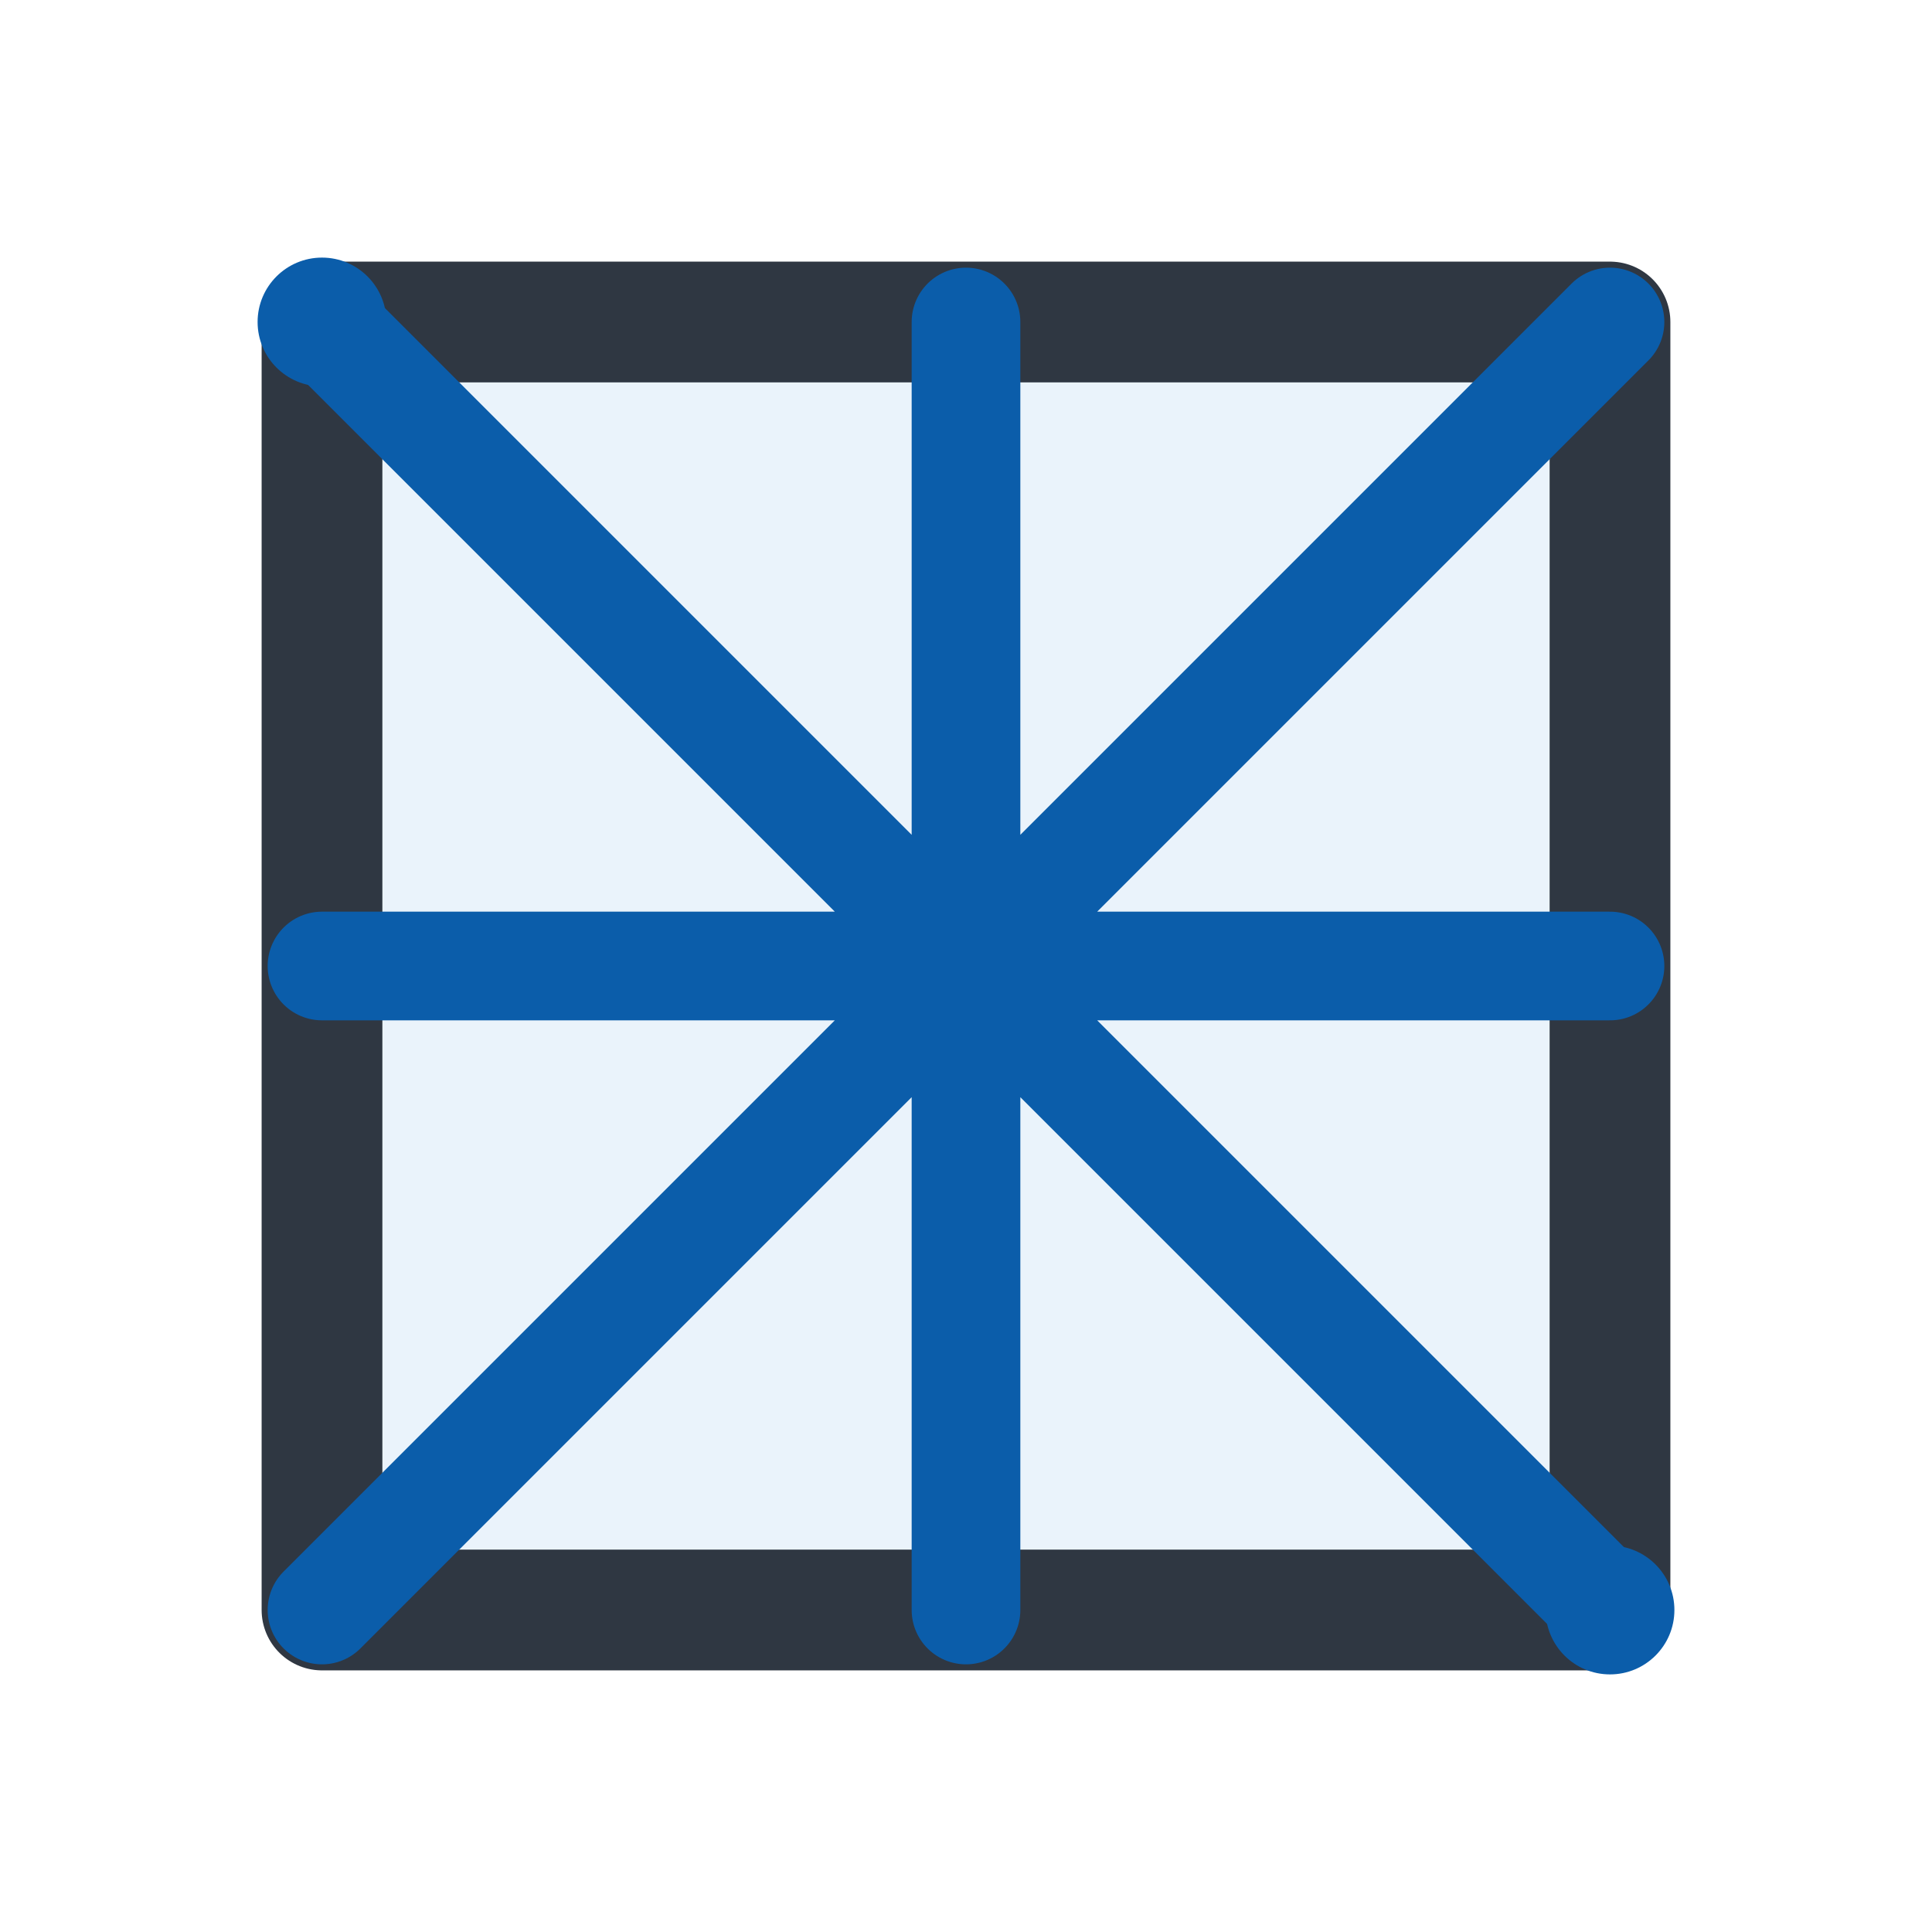
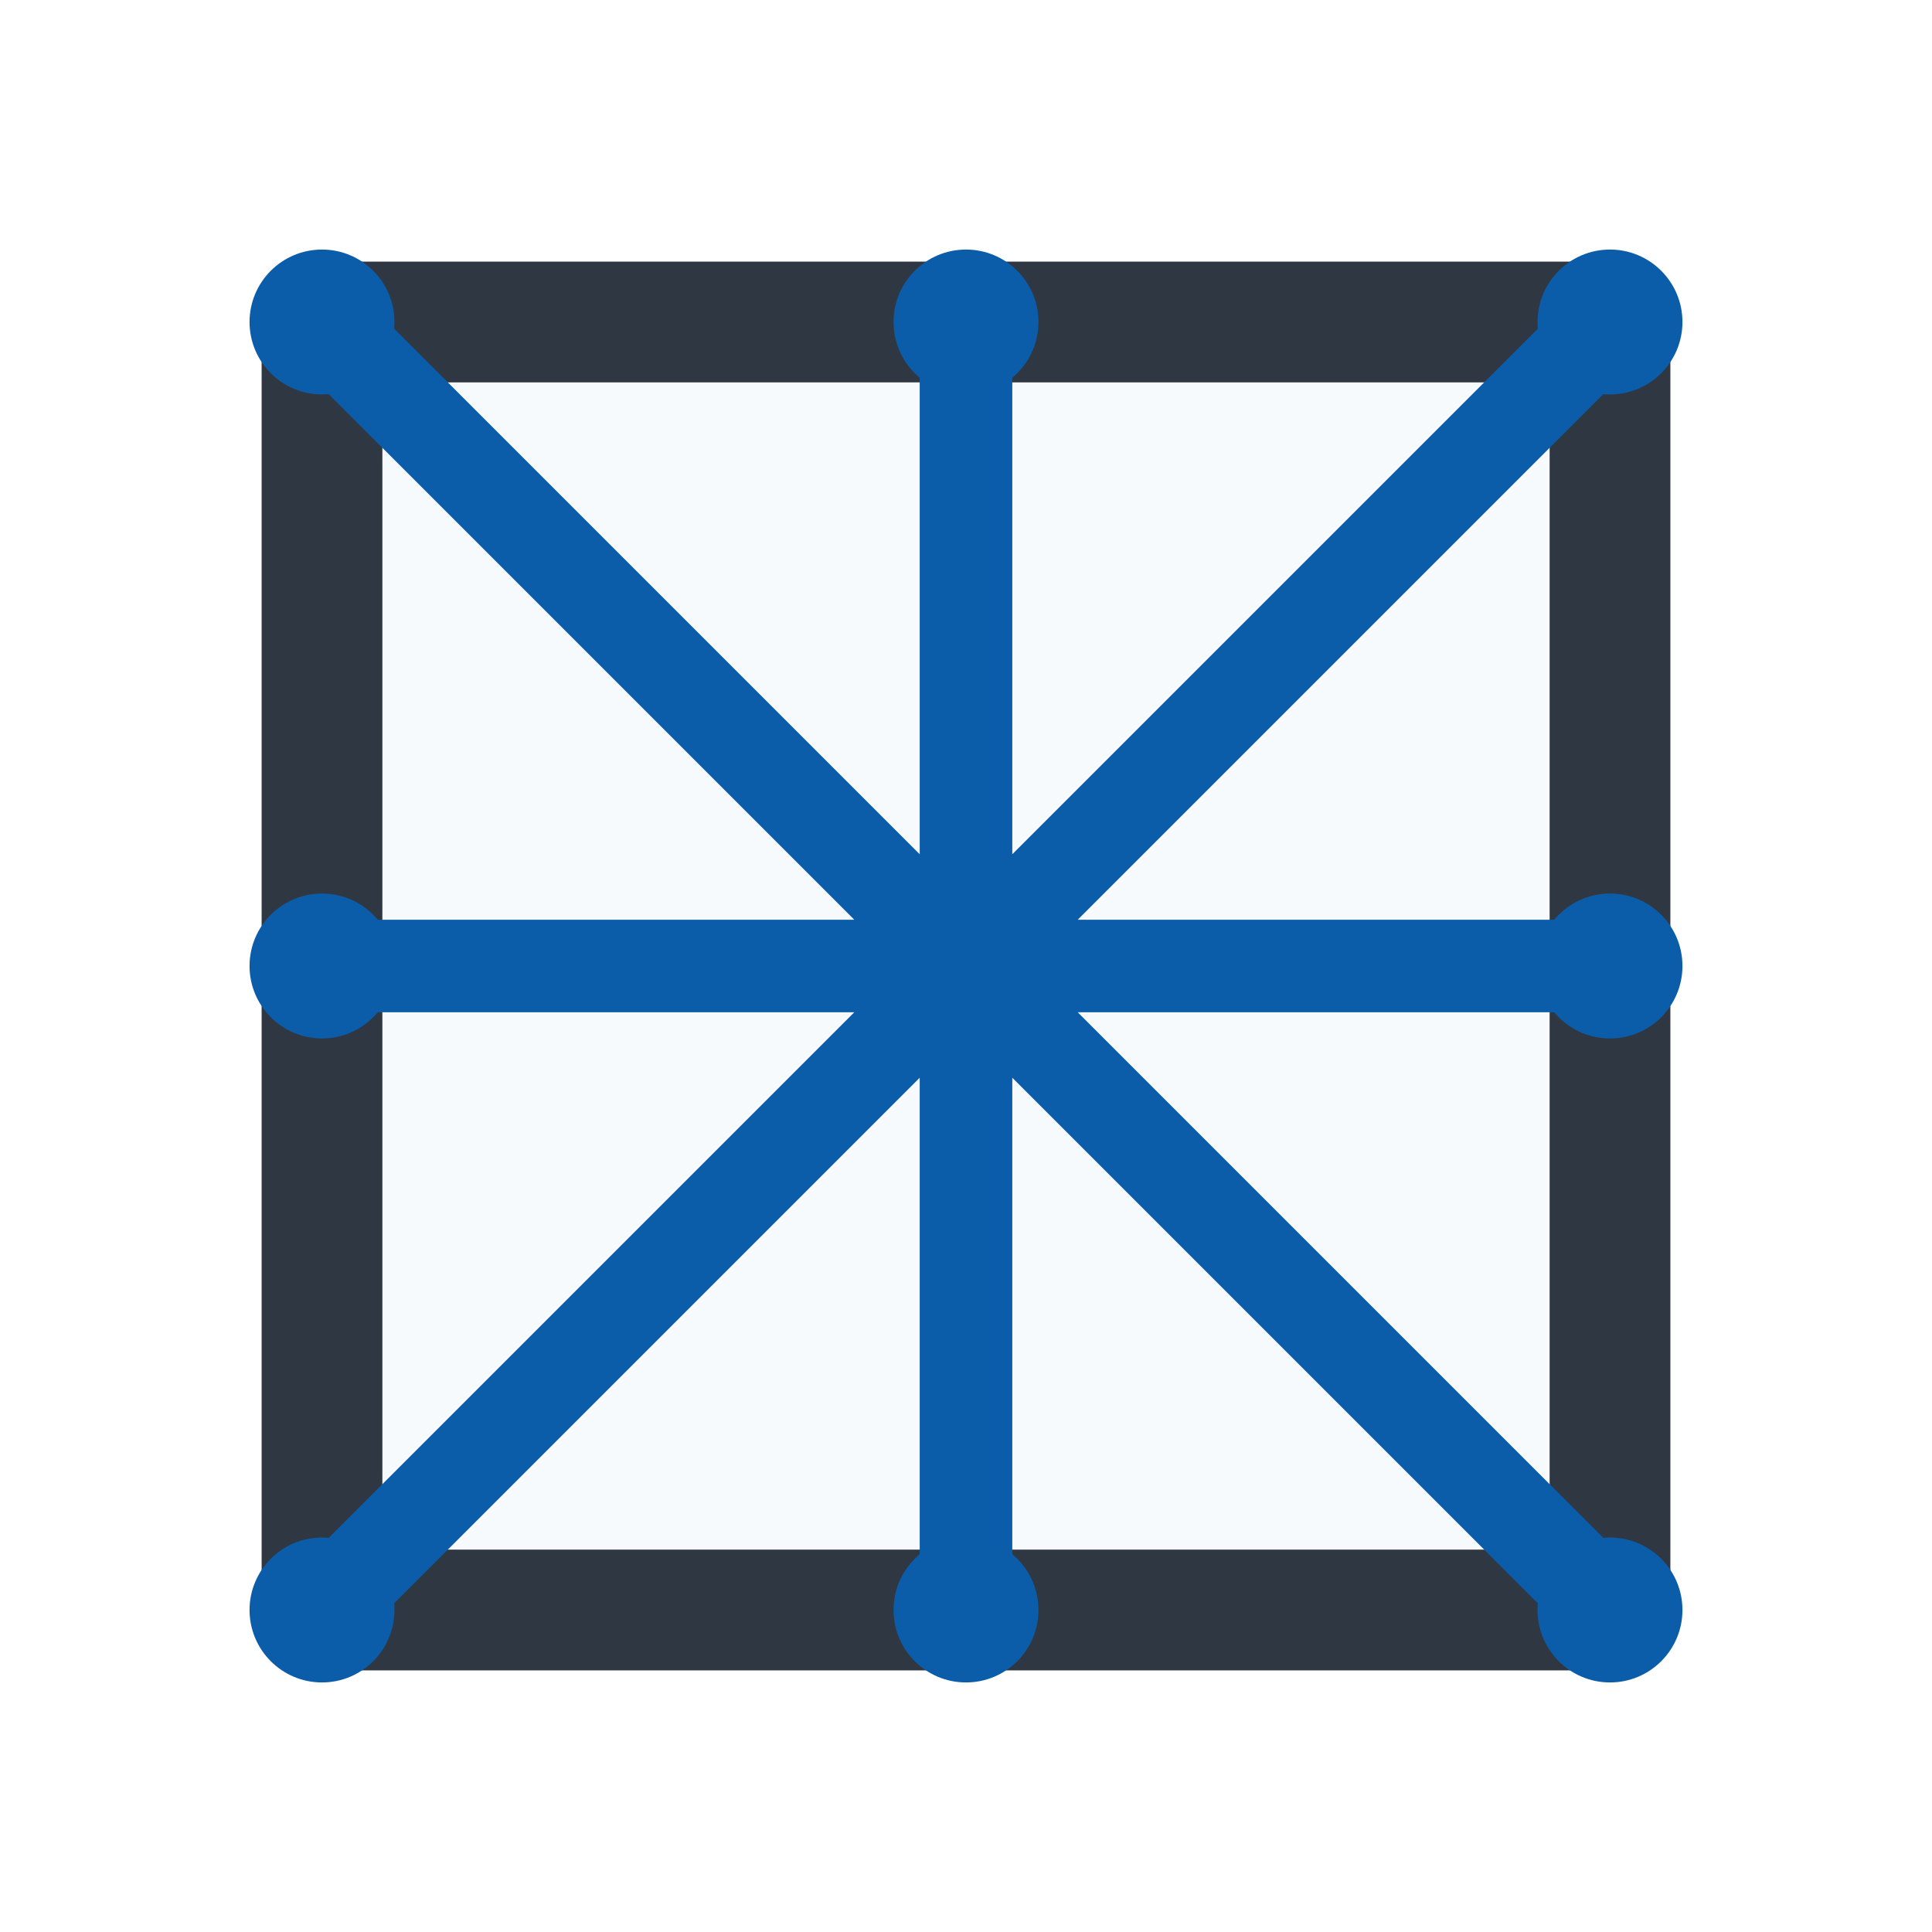
<svg xmlns="http://www.w3.org/2000/svg" width="24" height="24" viewBox="0 0 24 24" fill="none" stroke-linecap="round" stroke-linejoin="round">
-   <path d="M4 4h16v16H4z" fill="#EAF3FB" stroke="#2F3742" stroke-width="1.5" />
-   <path d="M4 12h16M12 4v16M4 4l8 8 8-8M4 20l8-8 8 8" stroke="#0B5DAA" stroke-width="1.35" />
+   <path d="M4 4h16v16H4z" fill="#F7FAFC" stroke="#2F3742" stroke-width="1.5" />
+   <path d="M4 12h16M12 4v16M4 4l8 8 8-8M4 20l8-8 8 8" stroke="#0B5DAA" stroke-width="1.15" />
  <g fill="#0B5DAA" stroke="none">
-     <circle cx="4" cy="4" r=".8" />
-     <circle cx="12" cy="12" r=".8" />
-     <circle cx="20" cy="20" r=".8" />
+     <circle cx="4" cy="4" r=".9" />
+     <circle cx="12" cy="4" r=".9" />
+     <circle cx="20" cy="4" r=".9" />
+     <circle cx="4" cy="12" r=".9" />
+     <circle cx="12" cy="12" r=".9" />
+     <circle cx="20" cy="12" r=".9" />
+     <circle cx="4" cy="20" r=".9" />
+     <circle cx="12" cy="20" r=".9" />
+     <circle cx="20" cy="20" r=".9" />
  </g>
</svg>
